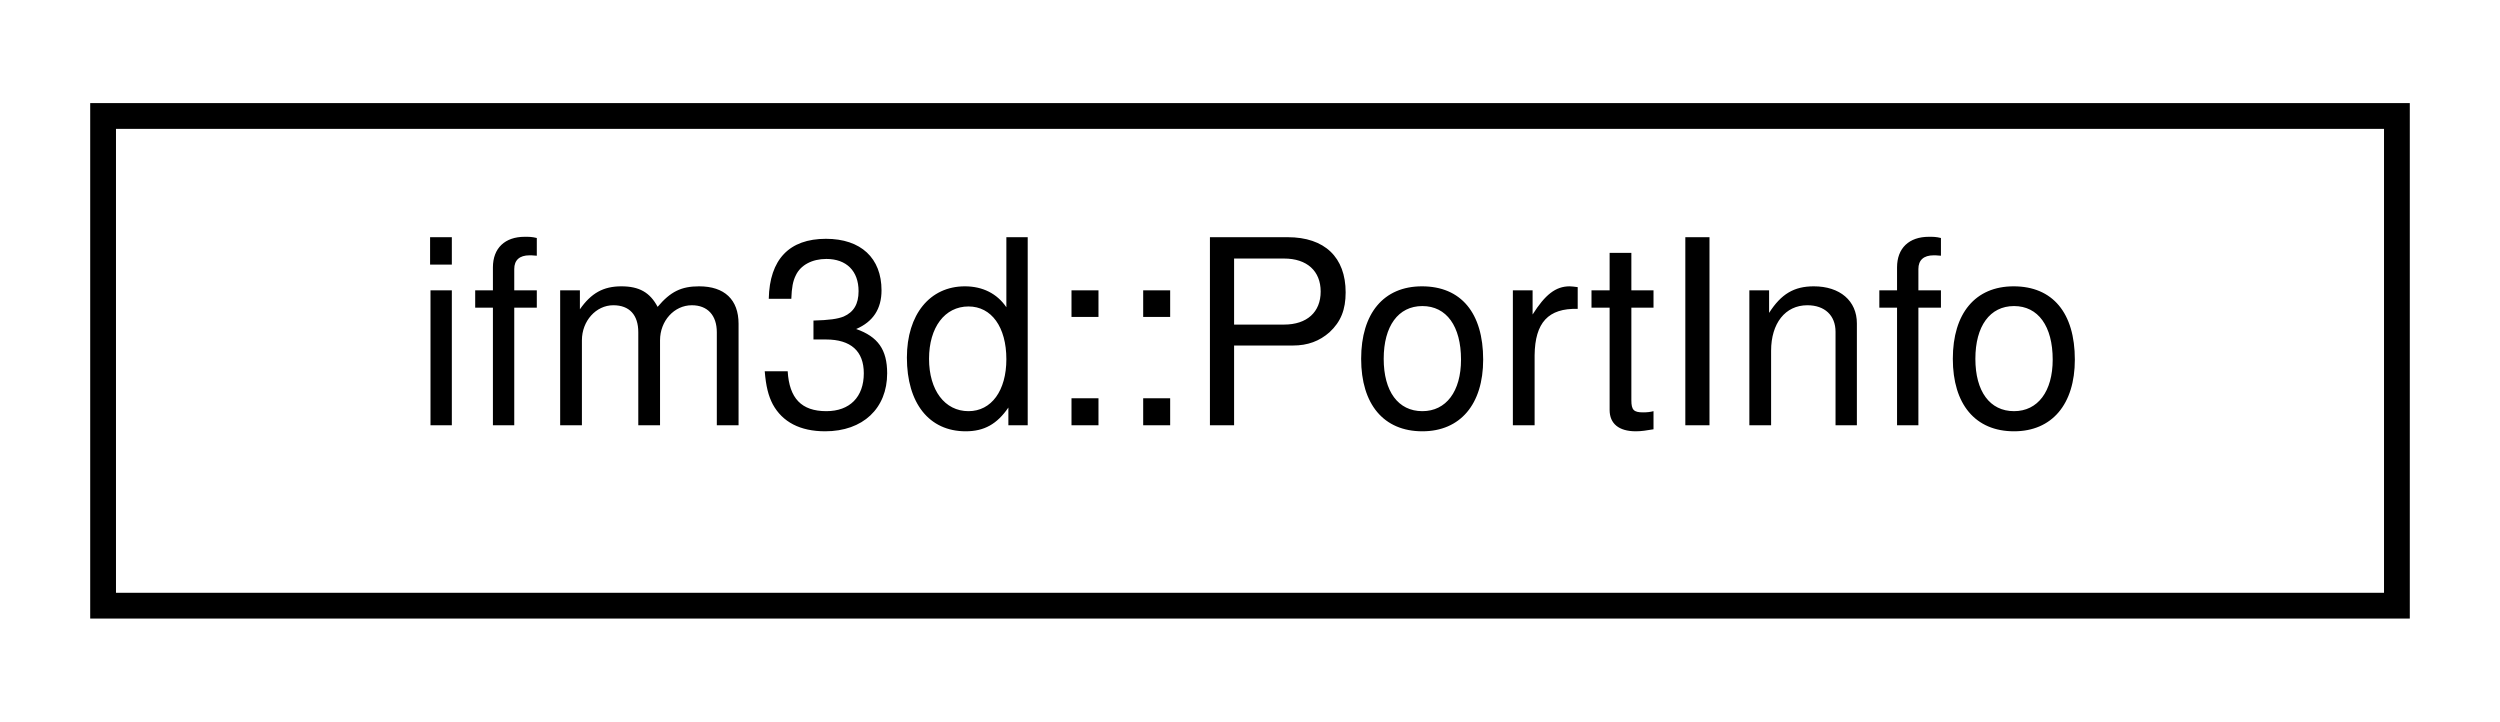
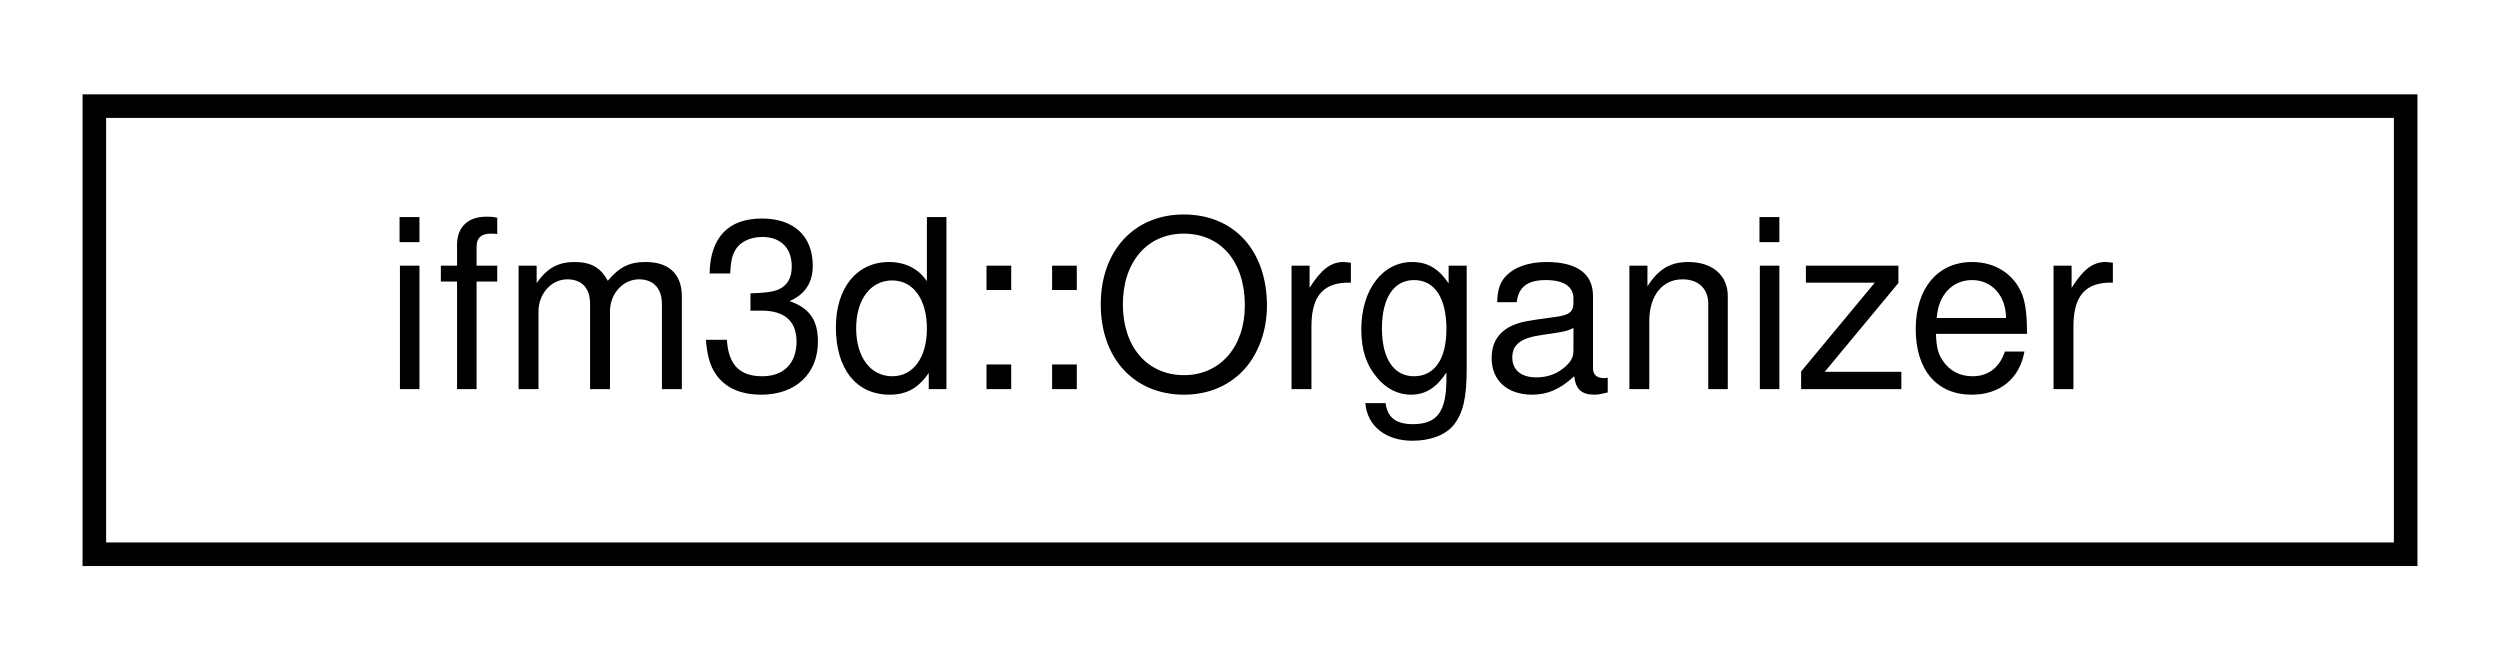
- <svg xmlns="http://www.w3.org/2000/svg" xmlns:xlink="http://www.w3.org/1999/xlink" width="97pt" height="28pt" viewBox="0.00 0.00 97.00 28.00">
+ <svg xmlns="http://www.w3.org/2000/svg" xmlns:xlink="http://www.w3.org/1999/xlink" width="106pt" height="28pt" viewBox="0.00 0.00 106.00 28.00">
  <g id="graph0" class="graph" transform="scale(1 1) rotate(0) translate(4 24)">
    <g id="node1" class="node">
      <g id="a_node1">
-         <a xlink:href="structifm3d_1_1PortInfo.html" target="_top" xlink:title=" ">
-           <polygon fill="none" stroke="black" points="0,-0.5 0,-19.5 89,-19.5 89,-0.5 0,-0.5" />
-           <text text-anchor="middle" x="44.5" y="-7.5" font-family="Helvetica,sans-Serif" font-size="10.00">ifm3d::PortInfo</text>
+         <a xlink:href="classifm3d_1_1Organizer.html" target="_top" xlink:title=" ">
+           <polygon fill="none" stroke="black" points="0,-0.5 0,-19.5 98,-19.5 98,-0.5 0,-0.5" />
+           <text text-anchor="middle" x="49" y="-7.5" font-family="Helvetica,sans-Serif" font-size="10.00">ifm3d::Organizer</text>
        </a>
      </g>
    </g>
  </g>
</svg>
